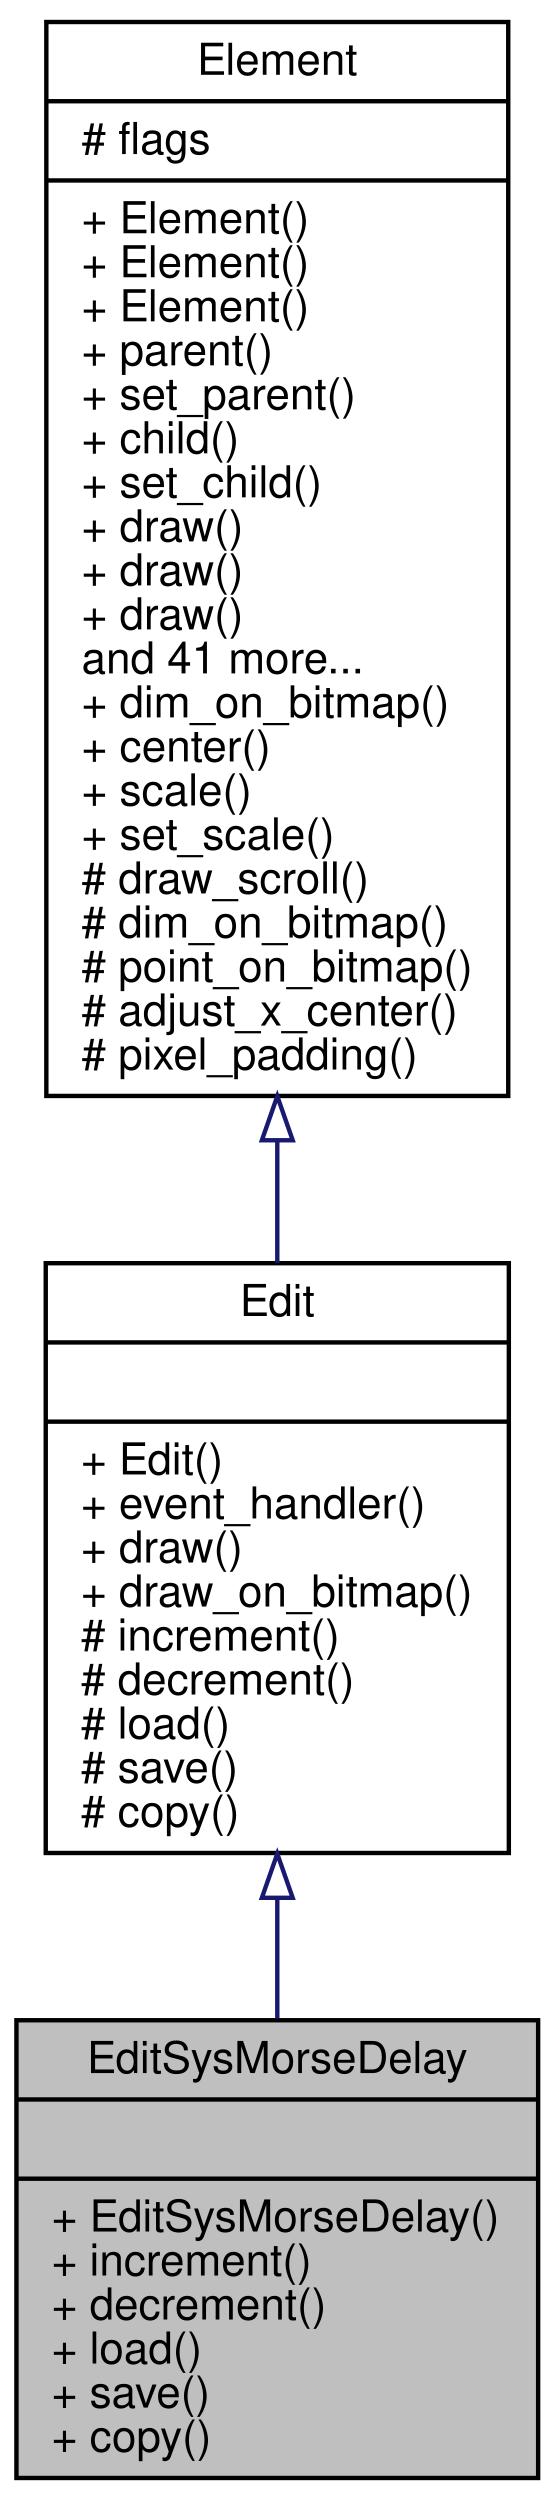
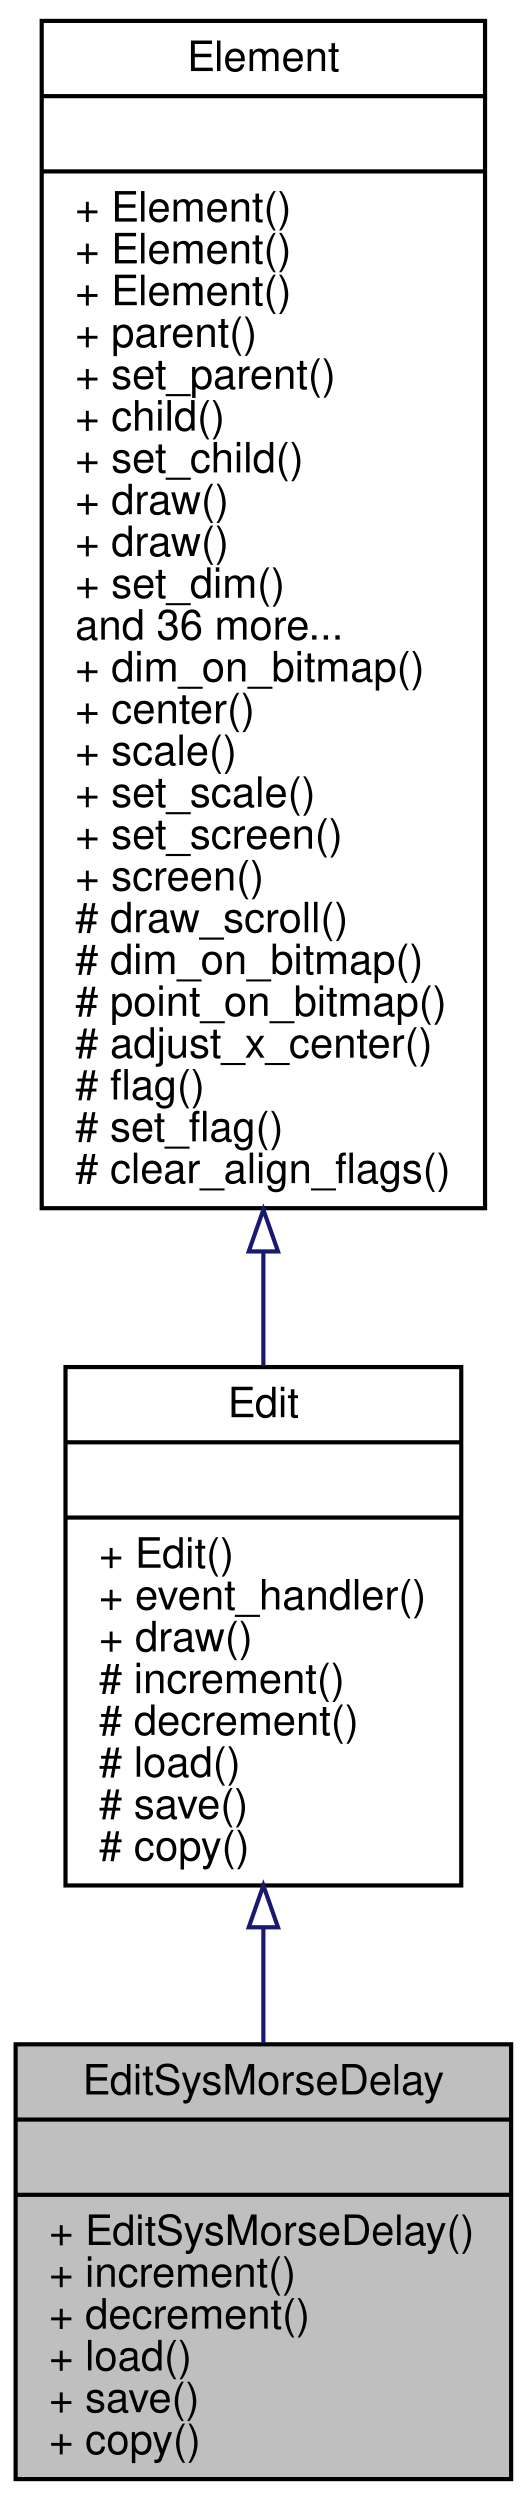
- <svg xmlns="http://www.w3.org/2000/svg" xmlns:xlink="http://www.w3.org/1999/xlink" width="126pt" height="568pt" viewBox="0.00 0.00 126.00 568.00">
-   <g id="graph0" class="graph" transform="scale(1 1) rotate(0) translate(4 564)">
+ <svg xmlns="http://www.w3.org/2000/svg" xmlns:xlink="http://www.w3.org/1999/xlink" width="126pt" height="598pt" viewBox="0.00 0.00 126.00 598.00">
+   <g id="graph0" class="graph" transform="scale(1 1) rotate(0) translate(4 594)">
    <g id="node1" class="node">
      <polygon fill="#bfbfbf" stroke="black" points="-0.265,-1 -0.265,-105 118.265,-105 118.265,-1 -0.265,-1" />
      <text text-anchor="middle" x="59" y="-93" font-family="Helvetica,sans-Serif" font-size="10.00">EditSysMorseDelay</text>
      <polyline fill="none" stroke="black" points="-0.265,-87 118.265,-87 " />
      <text text-anchor="middle" x="59" y="-75" font-family="Helvetica,sans-Serif" font-size="10.00"> </text>
      <polyline fill="none" stroke="black" points="-0.265,-69 118.265,-69 " />
      <text text-anchor="start" x="7.735" y="-57" font-family="Helvetica,sans-Serif" font-size="10.00">+ EditSysMorseDelay()</text>
      <text text-anchor="start" x="7.735" y="-47" font-family="Helvetica,sans-Serif" font-size="10.00">+ increment()</text>
      <text text-anchor="start" x="7.735" y="-37" font-family="Helvetica,sans-Serif" font-size="10.00">+ decrement()</text>
      <text text-anchor="start" x="7.735" y="-27" font-family="Helvetica,sans-Serif" font-size="10.00">+ load()</text>
      <text text-anchor="start" x="7.735" y="-17" font-family="Helvetica,sans-Serif" font-size="10.00">+ save()</text>
      <text text-anchor="start" x="7.735" y="-7" font-family="Helvetica,sans-Serif" font-size="10.00">+ copy()</text>
    </g>
    <g id="node2" class="node">
      <g id="a_node2">
        <a xlink:href="class_edit.html" target="_top" xlink:title="Edit Element. ">
-           <polygon fill="none" stroke="black" points="6.393,-143 6.393,-277 111.607,-277 111.607,-143 6.393,-143" />
-           <text text-anchor="middle" x="59" y="-265" font-family="Helvetica,sans-Serif" font-size="10.00">Edit</text>
-           <polyline fill="none" stroke="black" points="6.393,-259 111.607,-259 " />
-           <text text-anchor="middle" x="59" y="-247" font-family="Helvetica,sans-Serif" font-size="10.00"> </text>
-           <polyline fill="none" stroke="black" points="6.393,-241 111.607,-241 " />
-           <text text-anchor="start" x="14.393" y="-229" font-family="Helvetica,sans-Serif" font-size="10.00">+ Edit()</text>
-           <text text-anchor="start" x="14.393" y="-219" font-family="Helvetica,sans-Serif" font-size="10.00">+ event_handler()</text>
-           <text text-anchor="start" x="14.393" y="-209" font-family="Helvetica,sans-Serif" font-size="10.00">+ draw()</text>
-           <text text-anchor="start" x="14.393" y="-199" font-family="Helvetica,sans-Serif" font-size="10.00">+ draw_on_bitmap()</text>
-           <text text-anchor="start" x="14.393" y="-189" font-family="Helvetica,sans-Serif" font-size="10.00"># increment()</text>
-           <text text-anchor="start" x="14.393" y="-179" font-family="Helvetica,sans-Serif" font-size="10.00"># decrement()</text>
-           <text text-anchor="start" x="14.393" y="-169" font-family="Helvetica,sans-Serif" font-size="10.00"># load()</text>
-           <text text-anchor="start" x="14.393" y="-159" font-family="Helvetica,sans-Serif" font-size="10.00"># save()</text>
-           <text text-anchor="start" x="14.393" y="-149" font-family="Helvetica,sans-Serif" font-size="10.00"># copy()</text>
+           <polygon fill="none" stroke="black" points="11.669,-143 11.669,-267 106.331,-267 106.331,-143 11.669,-143" />
+           <text text-anchor="middle" x="59" y="-255" font-family="Helvetica,sans-Serif" font-size="10.00">Edit</text>
+           <polyline fill="none" stroke="black" points="11.669,-249 106.331,-249 " />
+           <text text-anchor="middle" x="59" y="-237" font-family="Helvetica,sans-Serif" font-size="10.00"> </text>
+           <polyline fill="none" stroke="black" points="11.669,-231 106.331,-231 " />
+           <text text-anchor="start" x="19.669" y="-219" font-family="Helvetica,sans-Serif" font-size="10.00">+ Edit()</text>
+           <text text-anchor="start" x="19.669" y="-209" font-family="Helvetica,sans-Serif" font-size="10.00">+ event_handler()</text>
+           <text text-anchor="start" x="19.669" y="-199" font-family="Helvetica,sans-Serif" font-size="10.00">+ draw()</text>
+           <text text-anchor="start" x="19.669" y="-189" font-family="Helvetica,sans-Serif" font-size="10.00"># increment()</text>
+           <text text-anchor="start" x="19.669" y="-179" font-family="Helvetica,sans-Serif" font-size="10.00"># decrement()</text>
+           <text text-anchor="start" x="19.669" y="-169" font-family="Helvetica,sans-Serif" font-size="10.00"># load()</text>
+           <text text-anchor="start" x="19.669" y="-159" font-family="Helvetica,sans-Serif" font-size="10.00"># save()</text>
+           <text text-anchor="start" x="19.669" y="-149" font-family="Helvetica,sans-Serif" font-size="10.00"># copy()</text>
        </a>
      </g>
    </g>
    <g id="edge1" class="edge">
-       <path fill="none" stroke="midnightblue" d="M59,-132.79C59,-123.518 59,-114.221 59,-105.431" />
-       <polygon fill="none" stroke="midnightblue" points="55.5,-132.816 59,-142.816 62.5,-132.816 55.5,-132.816" />
+       <path fill="none" stroke="midnightblue" d="M59,-132.949C59,-123.642 59,-114.254 59,-105.359" />
+       <polygon fill="none" stroke="midnightblue" points="55.5,-132.989 59,-142.989 62.5,-132.989 55.5,-132.989" />
    </g>
    <g id="node3" class="node">
      <g id="a_node3">
        <a xlink:href="class_element.html" target="_top" xlink:title="Element Class. ">
-           <polygon fill="none" stroke="black" points="6.527,-315 6.527,-559 111.473,-559 111.473,-315 6.527,-315" />
-           <text text-anchor="middle" x="59" y="-547" font-family="Helvetica,sans-Serif" font-size="10.00">Element</text>
-           <polyline fill="none" stroke="black" points="6.527,-541 111.473,-541 " />
-           <text text-anchor="start" x="14.527" y="-529" font-family="Helvetica,sans-Serif" font-size="10.00"># flags</text>
-           <polyline fill="none" stroke="black" points="6.527,-523 111.473,-523 " />
-           <text text-anchor="start" x="14.527" y="-511" font-family="Helvetica,sans-Serif" font-size="10.00">+ Element()</text>
-           <text text-anchor="start" x="14.527" y="-501" font-family="Helvetica,sans-Serif" font-size="10.00">+ Element()</text>
-           <text text-anchor="start" x="14.527" y="-491" font-family="Helvetica,sans-Serif" font-size="10.00">+ Element()</text>
-           <text text-anchor="start" x="14.527" y="-481" font-family="Helvetica,sans-Serif" font-size="10.00">+ parent()</text>
-           <text text-anchor="start" x="14.527" y="-471" font-family="Helvetica,sans-Serif" font-size="10.00">+ set_parent()</text>
-           <text text-anchor="start" x="14.527" y="-461" font-family="Helvetica,sans-Serif" font-size="10.00">+ child()</text>
-           <text text-anchor="start" x="14.527" y="-451" font-family="Helvetica,sans-Serif" font-size="10.00">+ set_child()</text>
-           <text text-anchor="start" x="14.527" y="-441" font-family="Helvetica,sans-Serif" font-size="10.00">+ draw()</text>
-           <text text-anchor="start" x="14.527" y="-431" font-family="Helvetica,sans-Serif" font-size="10.00">+ draw()</text>
-           <text text-anchor="start" x="14.527" y="-421" font-family="Helvetica,sans-Serif" font-size="10.00">+ draw()</text>
-           <text text-anchor="start" x="14.527" y="-411" font-family="Helvetica,sans-Serif" font-size="10.00">and 41 more...</text>
-           <text text-anchor="start" x="14.527" y="-401" font-family="Helvetica,sans-Serif" font-size="10.00">+ dim_on_bitmap()</text>
-           <text text-anchor="start" x="14.527" y="-391" font-family="Helvetica,sans-Serif" font-size="10.00">+ center()</text>
-           <text text-anchor="start" x="14.527" y="-381" font-family="Helvetica,sans-Serif" font-size="10.00">+ scale()</text>
-           <text text-anchor="start" x="14.527" y="-371" font-family="Helvetica,sans-Serif" font-size="10.00">+ set_scale()</text>
-           <text text-anchor="start" x="14.527" y="-361" font-family="Helvetica,sans-Serif" font-size="10.00"># draw_scroll()</text>
-           <text text-anchor="start" x="14.527" y="-351" font-family="Helvetica,sans-Serif" font-size="10.00"># dim_on_bitmap()</text>
-           <text text-anchor="start" x="14.527" y="-341" font-family="Helvetica,sans-Serif" font-size="10.00"># point_on_bitmap()</text>
-           <text text-anchor="start" x="14.527" y="-331" font-family="Helvetica,sans-Serif" font-size="10.00"># adjust_x_center()</text>
-           <text text-anchor="start" x="14.527" y="-321" font-family="Helvetica,sans-Serif" font-size="10.00"># pixel_padding()</text>
+           <polygon fill="none" stroke="black" points="5.976,-305 5.976,-589 112.024,-589 112.024,-305 5.976,-305" />
+           <text text-anchor="middle" x="59" y="-577" font-family="Helvetica,sans-Serif" font-size="10.00">Element</text>
+           <polyline fill="none" stroke="black" points="5.976,-571 112.024,-571 " />
+           <text text-anchor="middle" x="59" y="-559" font-family="Helvetica,sans-Serif" font-size="10.00"> </text>
+           <polyline fill="none" stroke="black" points="5.976,-553 112.024,-553 " />
+           <text text-anchor="start" x="13.976" y="-541" font-family="Helvetica,sans-Serif" font-size="10.00">+ Element()</text>
+           <text text-anchor="start" x="13.976" y="-531" font-family="Helvetica,sans-Serif" font-size="10.00">+ Element()</text>
+           <text text-anchor="start" x="13.976" y="-521" font-family="Helvetica,sans-Serif" font-size="10.00">+ Element()</text>
+           <text text-anchor="start" x="13.976" y="-511" font-family="Helvetica,sans-Serif" font-size="10.00">+ parent()</text>
+           <text text-anchor="start" x="13.976" y="-501" font-family="Helvetica,sans-Serif" font-size="10.00">+ set_parent()</text>
+           <text text-anchor="start" x="13.976" y="-491" font-family="Helvetica,sans-Serif" font-size="10.00">+ child()</text>
+           <text text-anchor="start" x="13.976" y="-481" font-family="Helvetica,sans-Serif" font-size="10.00">+ set_child()</text>
+           <text text-anchor="start" x="13.976" y="-471" font-family="Helvetica,sans-Serif" font-size="10.00">+ draw()</text>
+           <text text-anchor="start" x="13.976" y="-461" font-family="Helvetica,sans-Serif" font-size="10.00">+ draw()</text>
+           <text text-anchor="start" x="13.976" y="-451" font-family="Helvetica,sans-Serif" font-size="10.00">+ set_dim()</text>
+           <text text-anchor="start" x="13.976" y="-441" font-family="Helvetica,sans-Serif" font-size="10.00">and 36 more...</text>
+           <text text-anchor="start" x="13.976" y="-431" font-family="Helvetica,sans-Serif" font-size="10.00">+ dim_on_bitmap()</text>
+           <text text-anchor="start" x="13.976" y="-421" font-family="Helvetica,sans-Serif" font-size="10.00">+ center()</text>
+           <text text-anchor="start" x="13.976" y="-411" font-family="Helvetica,sans-Serif" font-size="10.00">+ scale()</text>
+           <text text-anchor="start" x="13.976" y="-401" font-family="Helvetica,sans-Serif" font-size="10.00">+ set_scale()</text>
+           <text text-anchor="start" x="13.976" y="-391" font-family="Helvetica,sans-Serif" font-size="10.00">+ set_screen()</text>
+           <text text-anchor="start" x="13.976" y="-381" font-family="Helvetica,sans-Serif" font-size="10.00">+ screen()</text>
+           <text text-anchor="start" x="13.976" y="-371" font-family="Helvetica,sans-Serif" font-size="10.00"># draw_scroll()</text>
+           <text text-anchor="start" x="13.976" y="-361" font-family="Helvetica,sans-Serif" font-size="10.00"># dim_on_bitmap()</text>
+           <text text-anchor="start" x="13.976" y="-351" font-family="Helvetica,sans-Serif" font-size="10.00"># point_on_bitmap()</text>
+           <text text-anchor="start" x="13.976" y="-341" font-family="Helvetica,sans-Serif" font-size="10.00"># adjust_x_center()</text>
+           <text text-anchor="start" x="13.976" y="-331" font-family="Helvetica,sans-Serif" font-size="10.00"># flag()</text>
+           <text text-anchor="start" x="13.976" y="-321" font-family="Helvetica,sans-Serif" font-size="10.00"># set_flag()</text>
+           <text text-anchor="start" x="13.976" y="-311" font-family="Helvetica,sans-Serif" font-size="10.00"># clear_align_flags()</text>
        </a>
      </g>
    </g>
    <g id="edge2" class="edge">
-       <path fill="none" stroke="midnightblue" d="M59,-304.924C59,-295.368 59,-285.995 59,-277.093" />
-       <polygon fill="none" stroke="midnightblue" points="55.5,-304.938 59,-314.938 62.5,-304.938 55.5,-304.938" />
+       <path fill="none" stroke="midnightblue" d="M59,-294.362C59,-284.965 59,-275.847 59,-267.261" />
+       <polygon fill="none" stroke="midnightblue" points="55.5,-294.656 59,-304.656 62.5,-294.656 55.5,-294.656" />
    </g>
  </g>
</svg>
